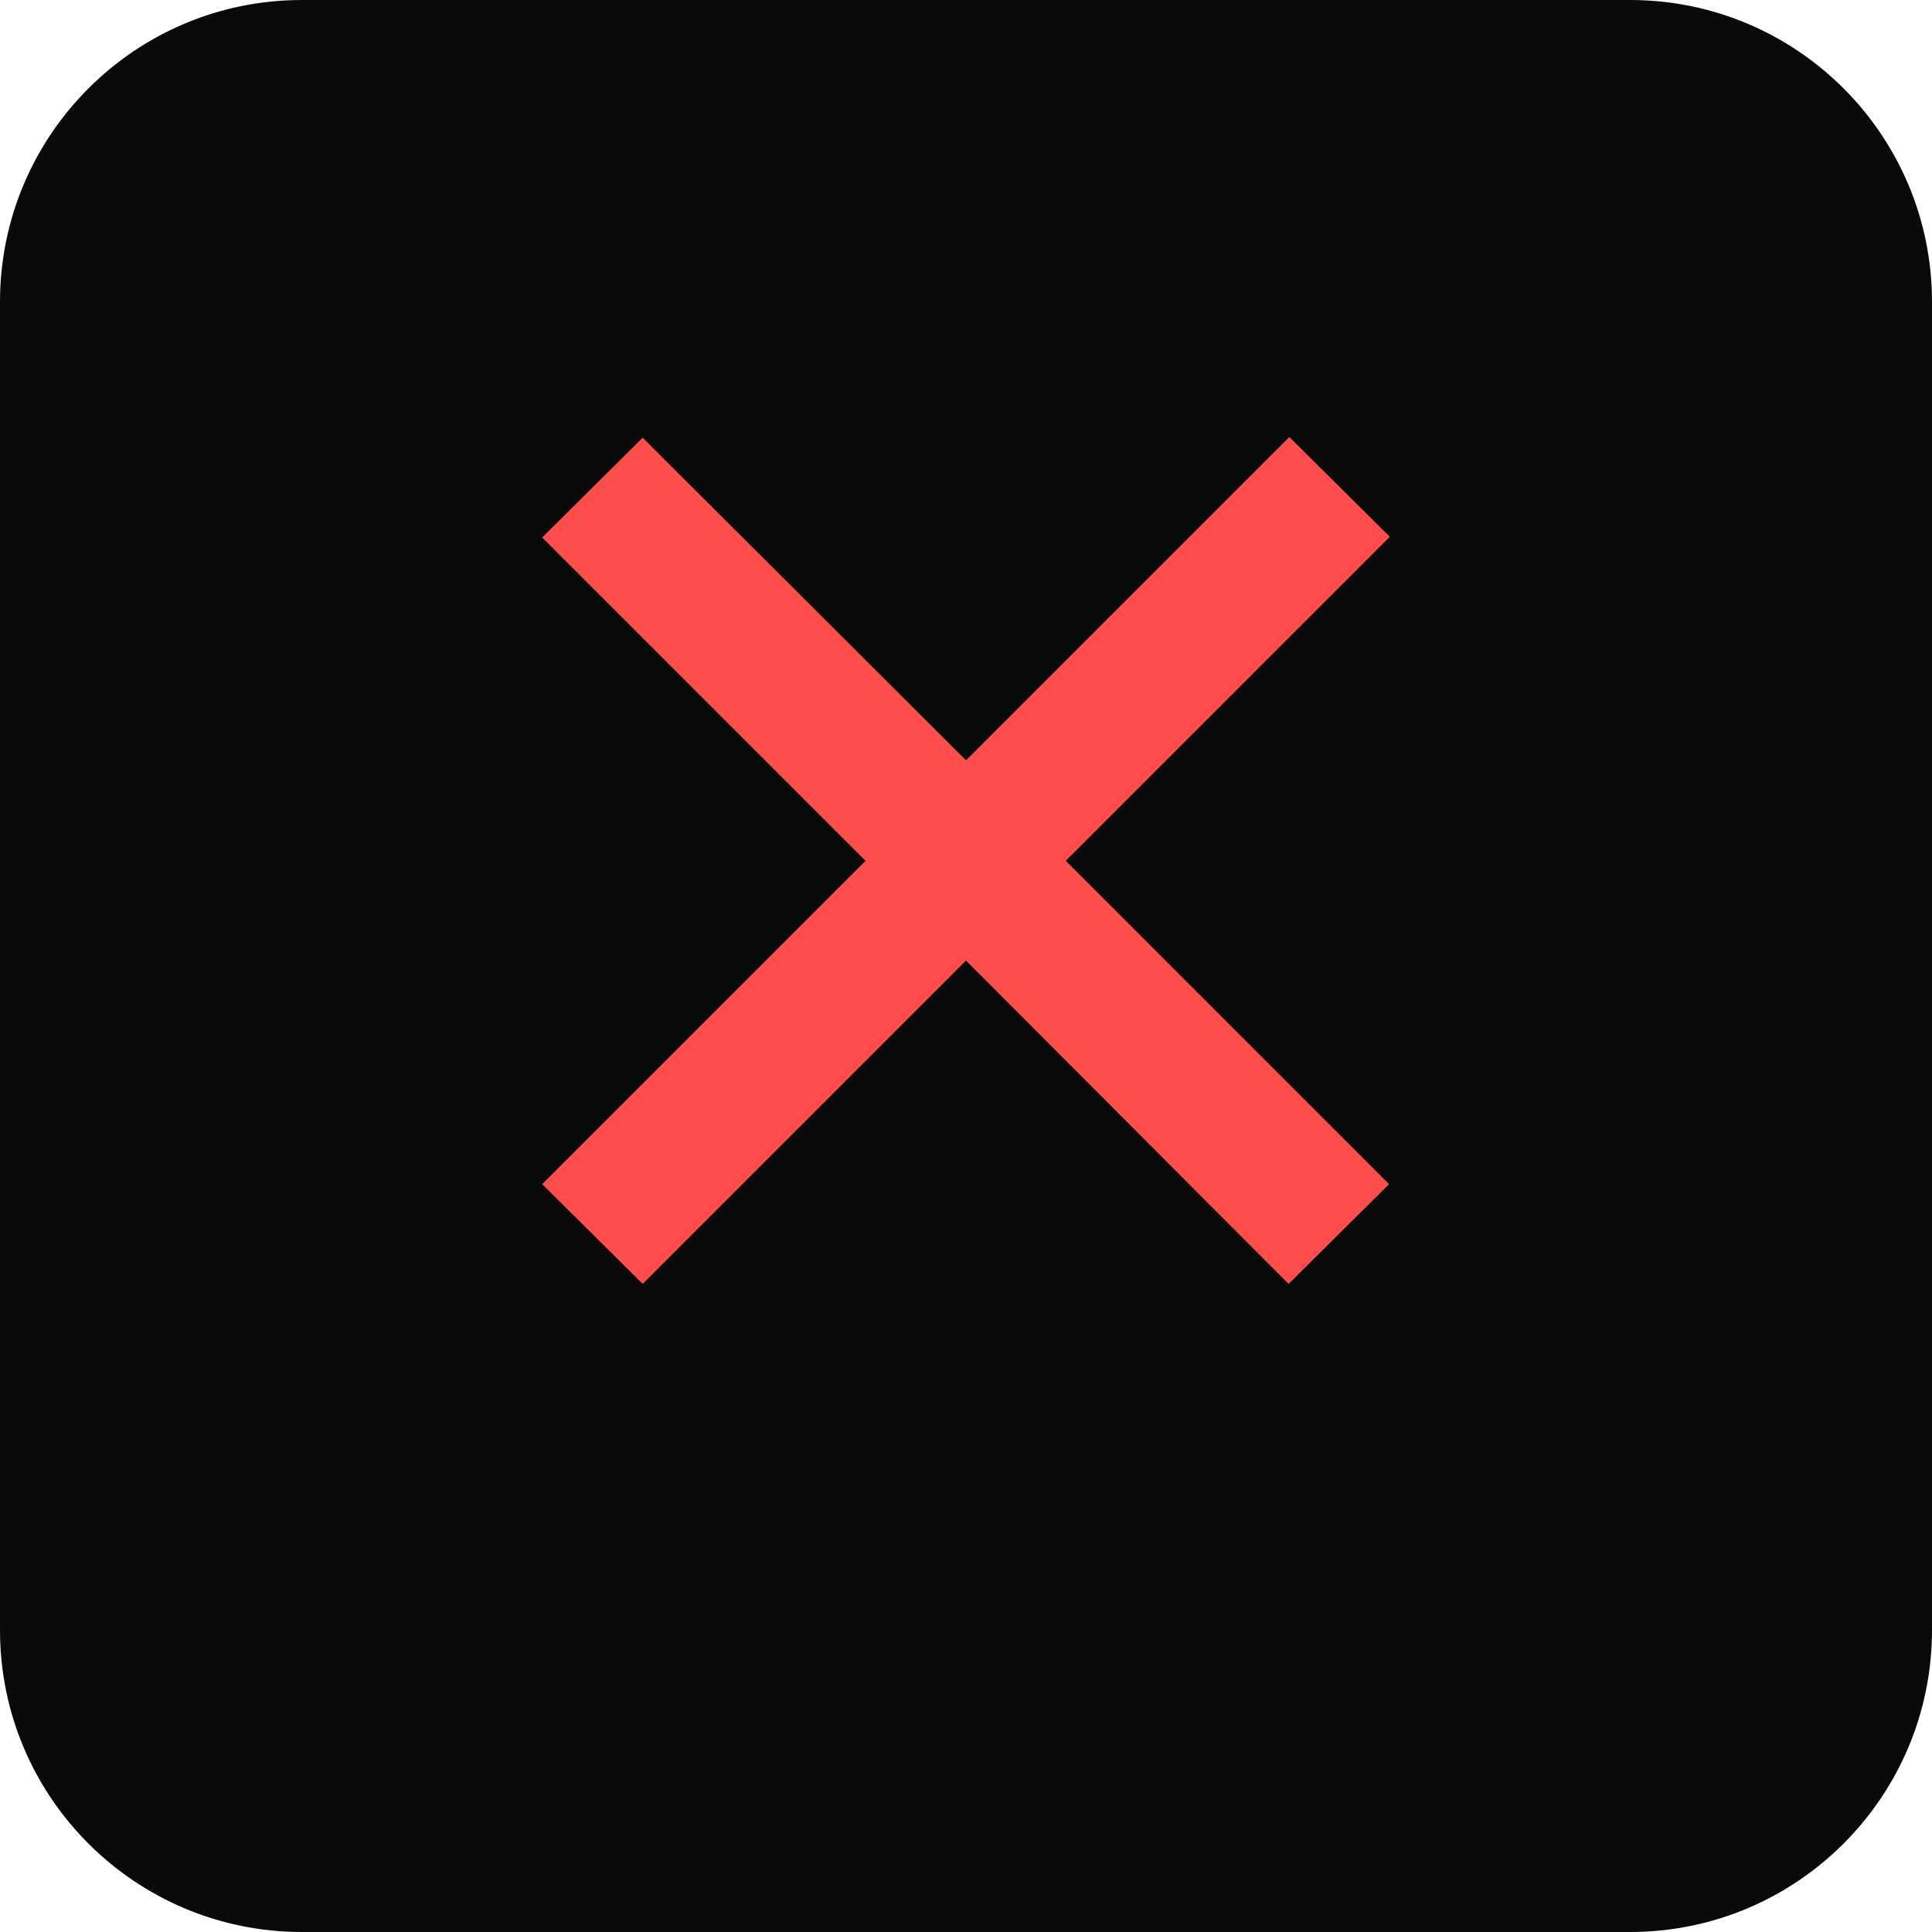
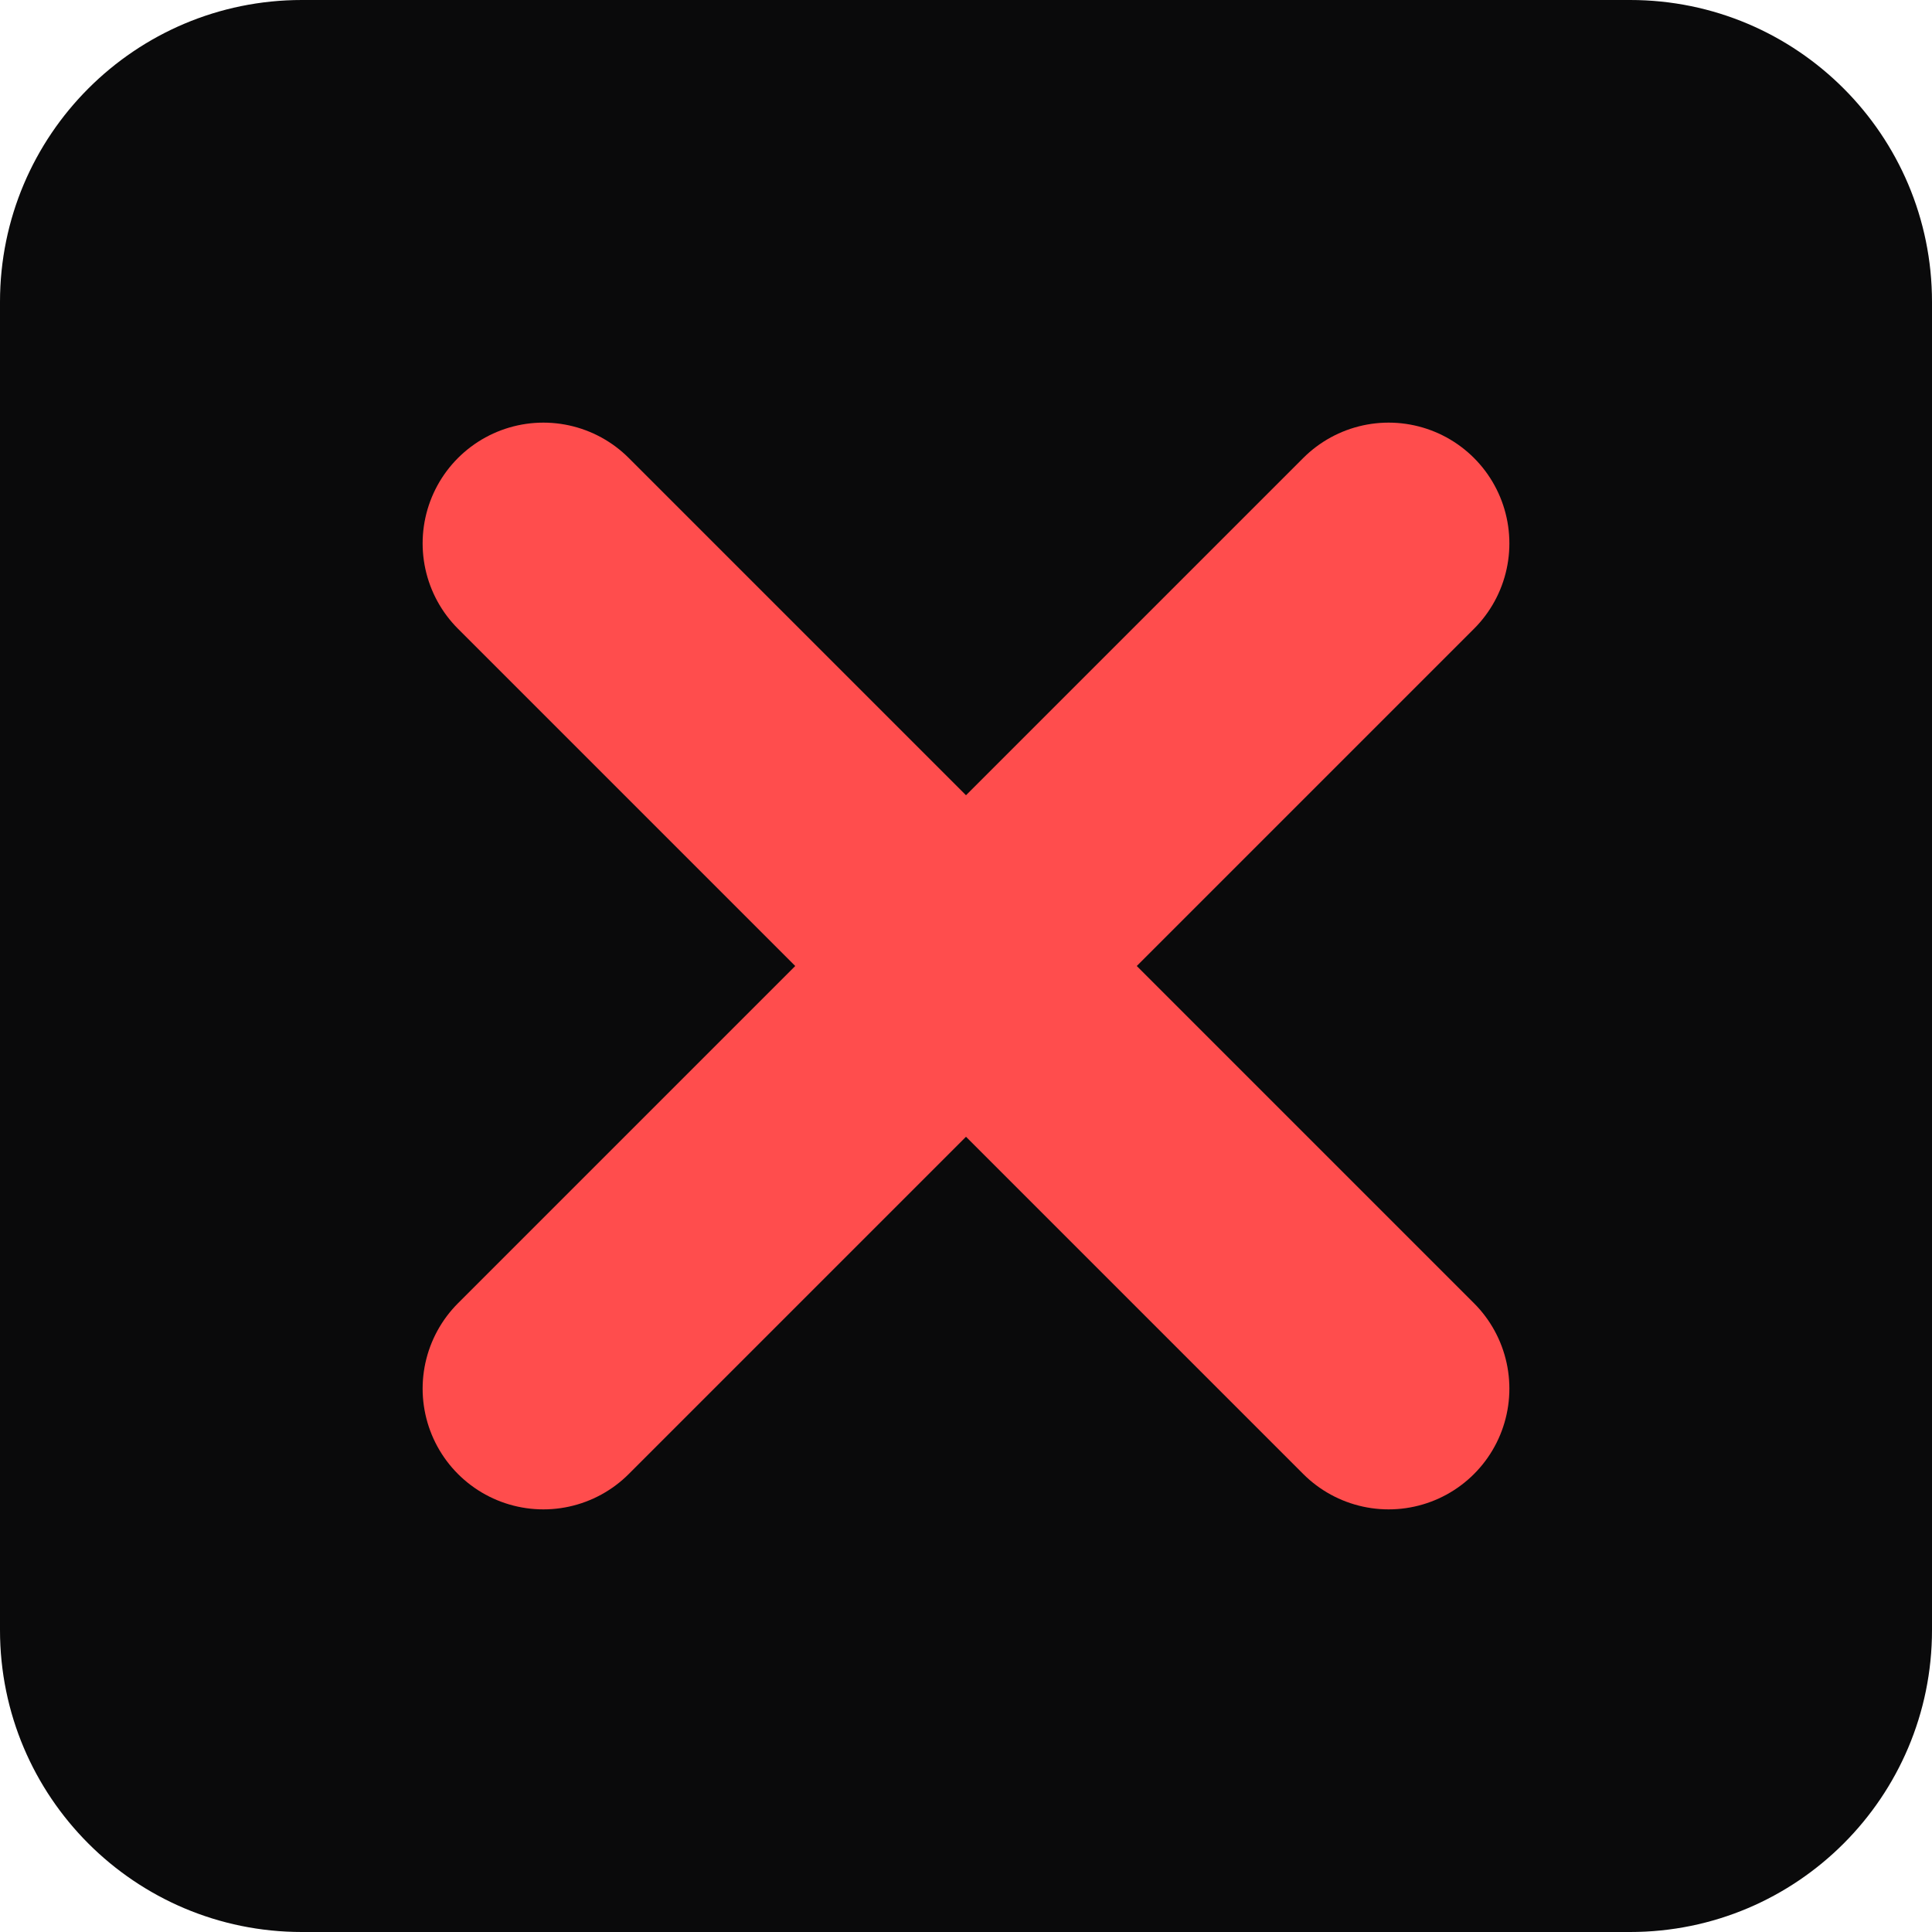
<svg xmlns="http://www.w3.org/2000/svg" width="128" height="128" viewBox="0 0 128 128">
  <rect width="128" height="128" rx="20" fill="#0a0a0b" />
-   <text x="64" y="92" font-family="-apple-system, BlinkMacSystemFont, 'Segoe UI', Inter, system-ui, sans-serif" font-size="96" font-weight="900" fill="#ff4d4d" text-anchor="middle">✕</text>
+   <path d="M 36 36 L 92 92 M 92 36 L 36 92" fill="none" stroke="#ff4d4d" stroke-width="16" stroke-linecap="round" />
</svg>
